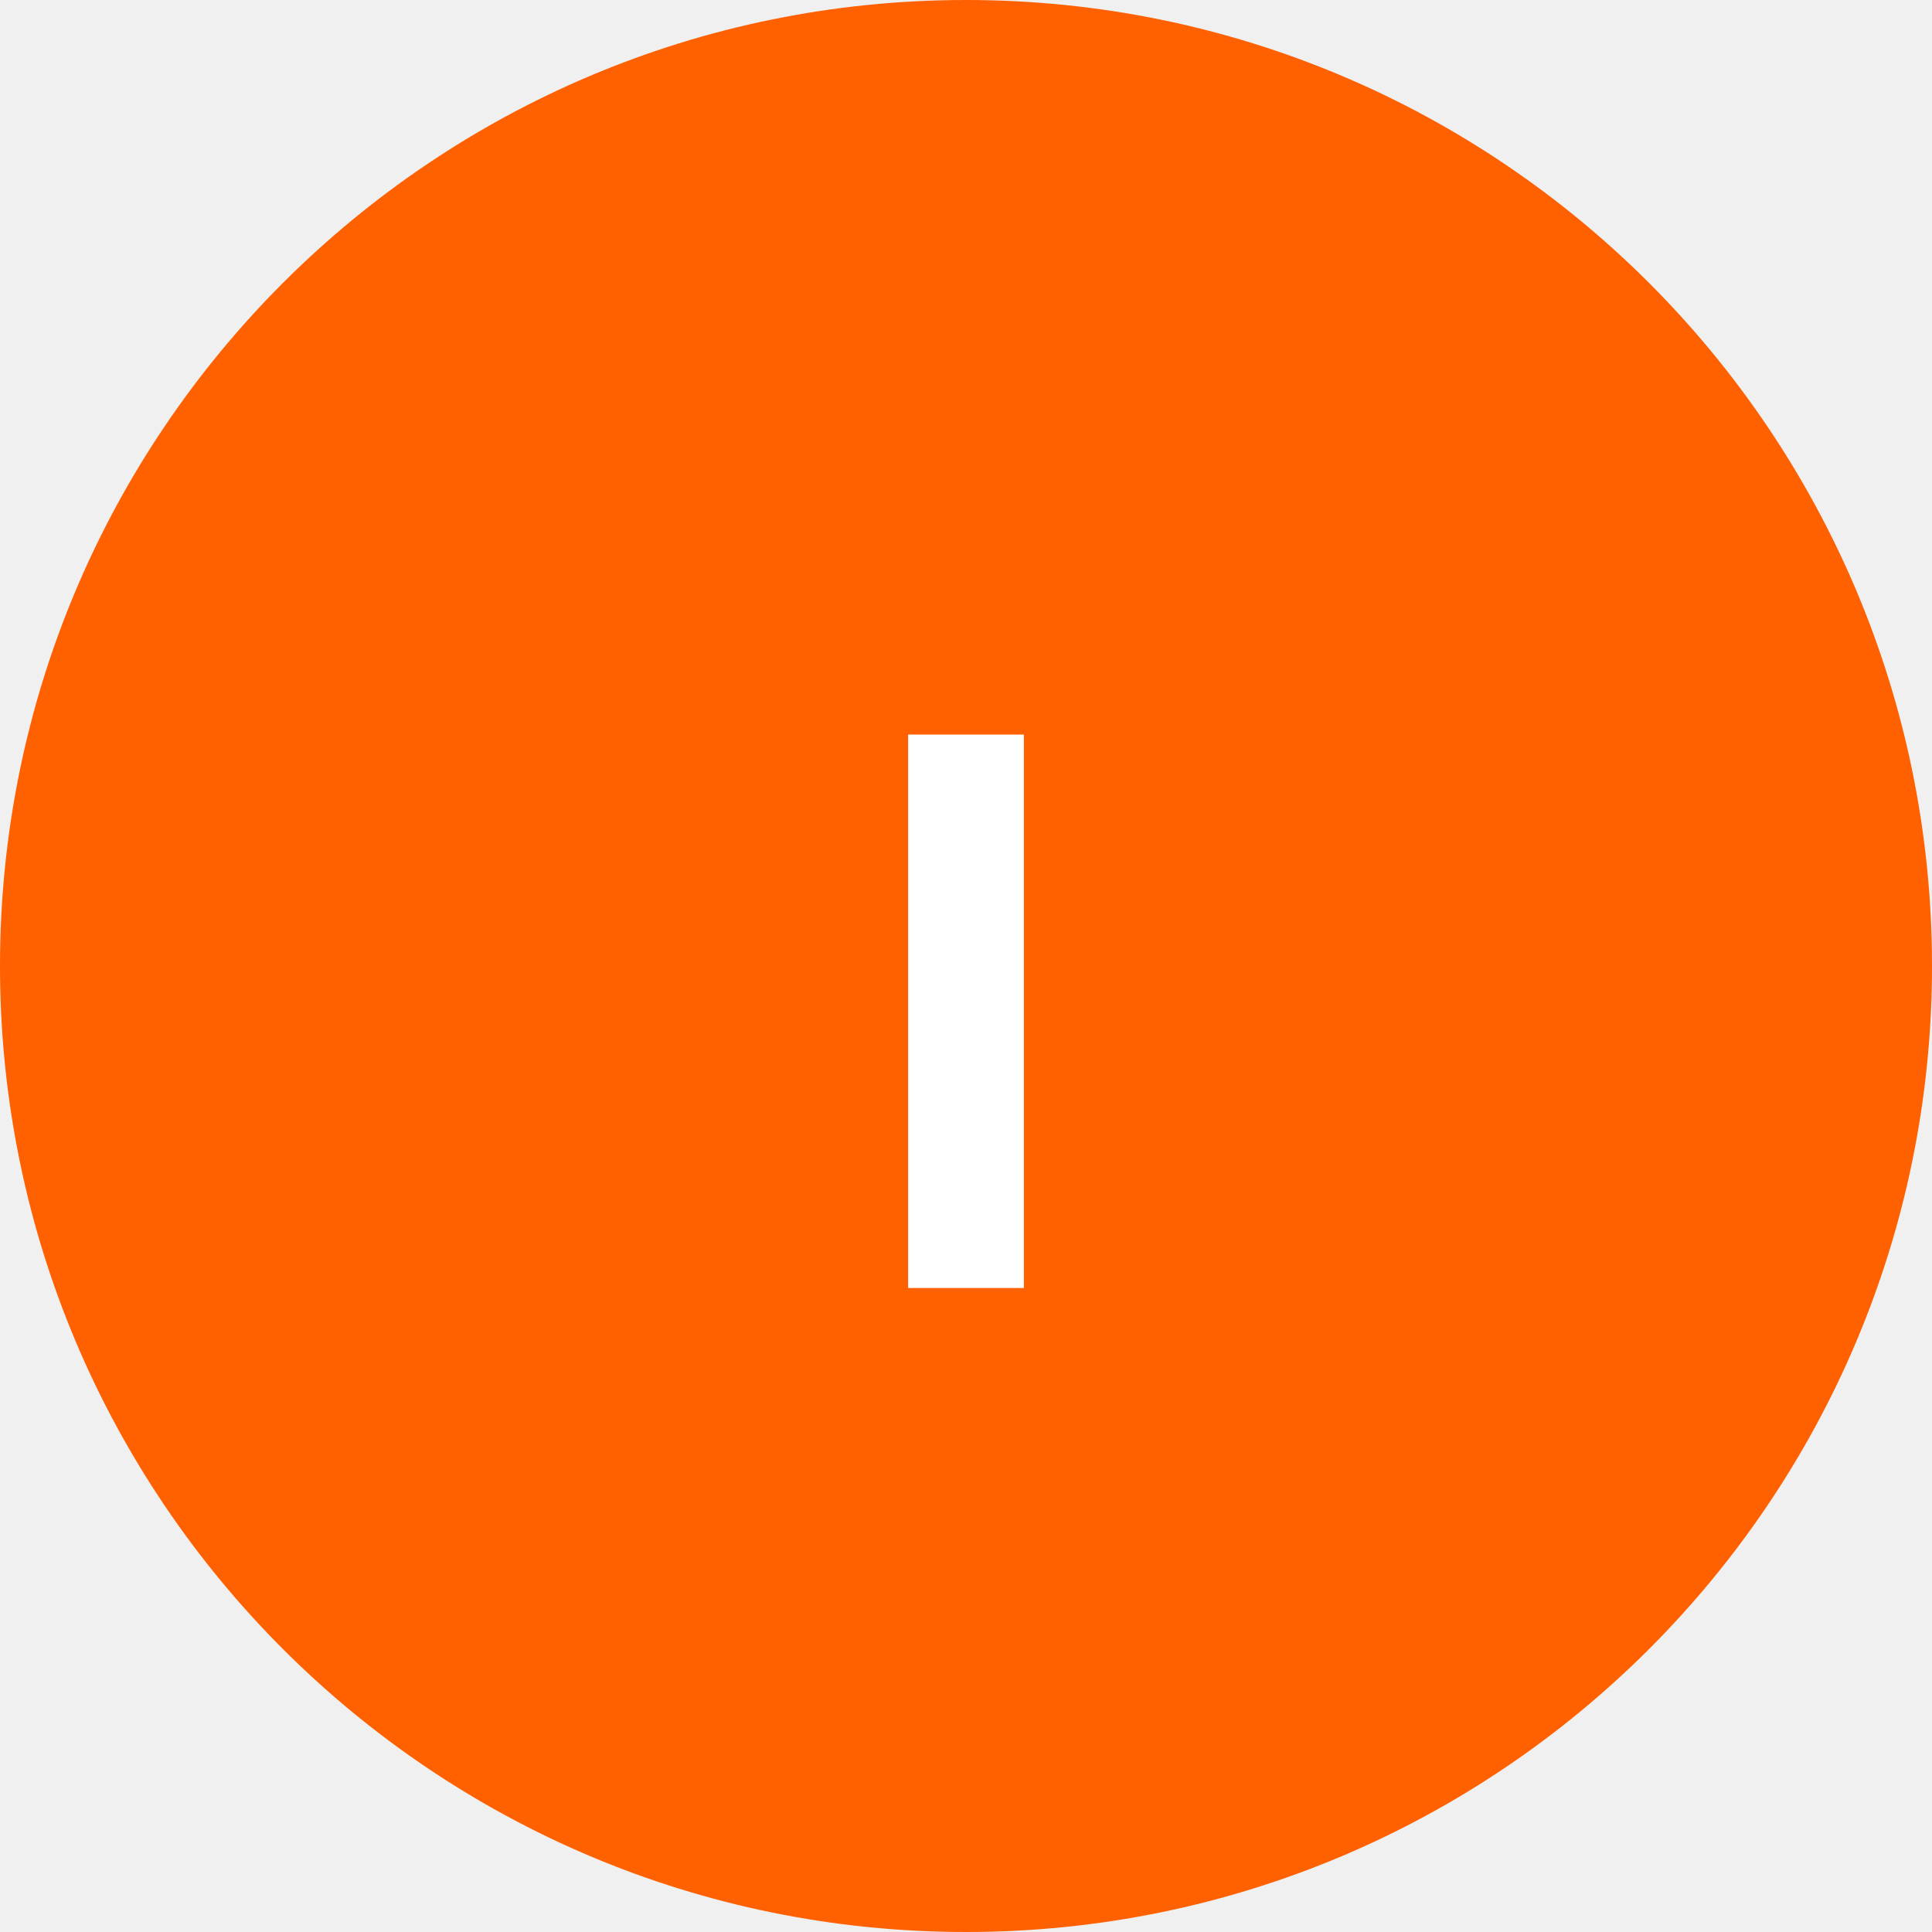
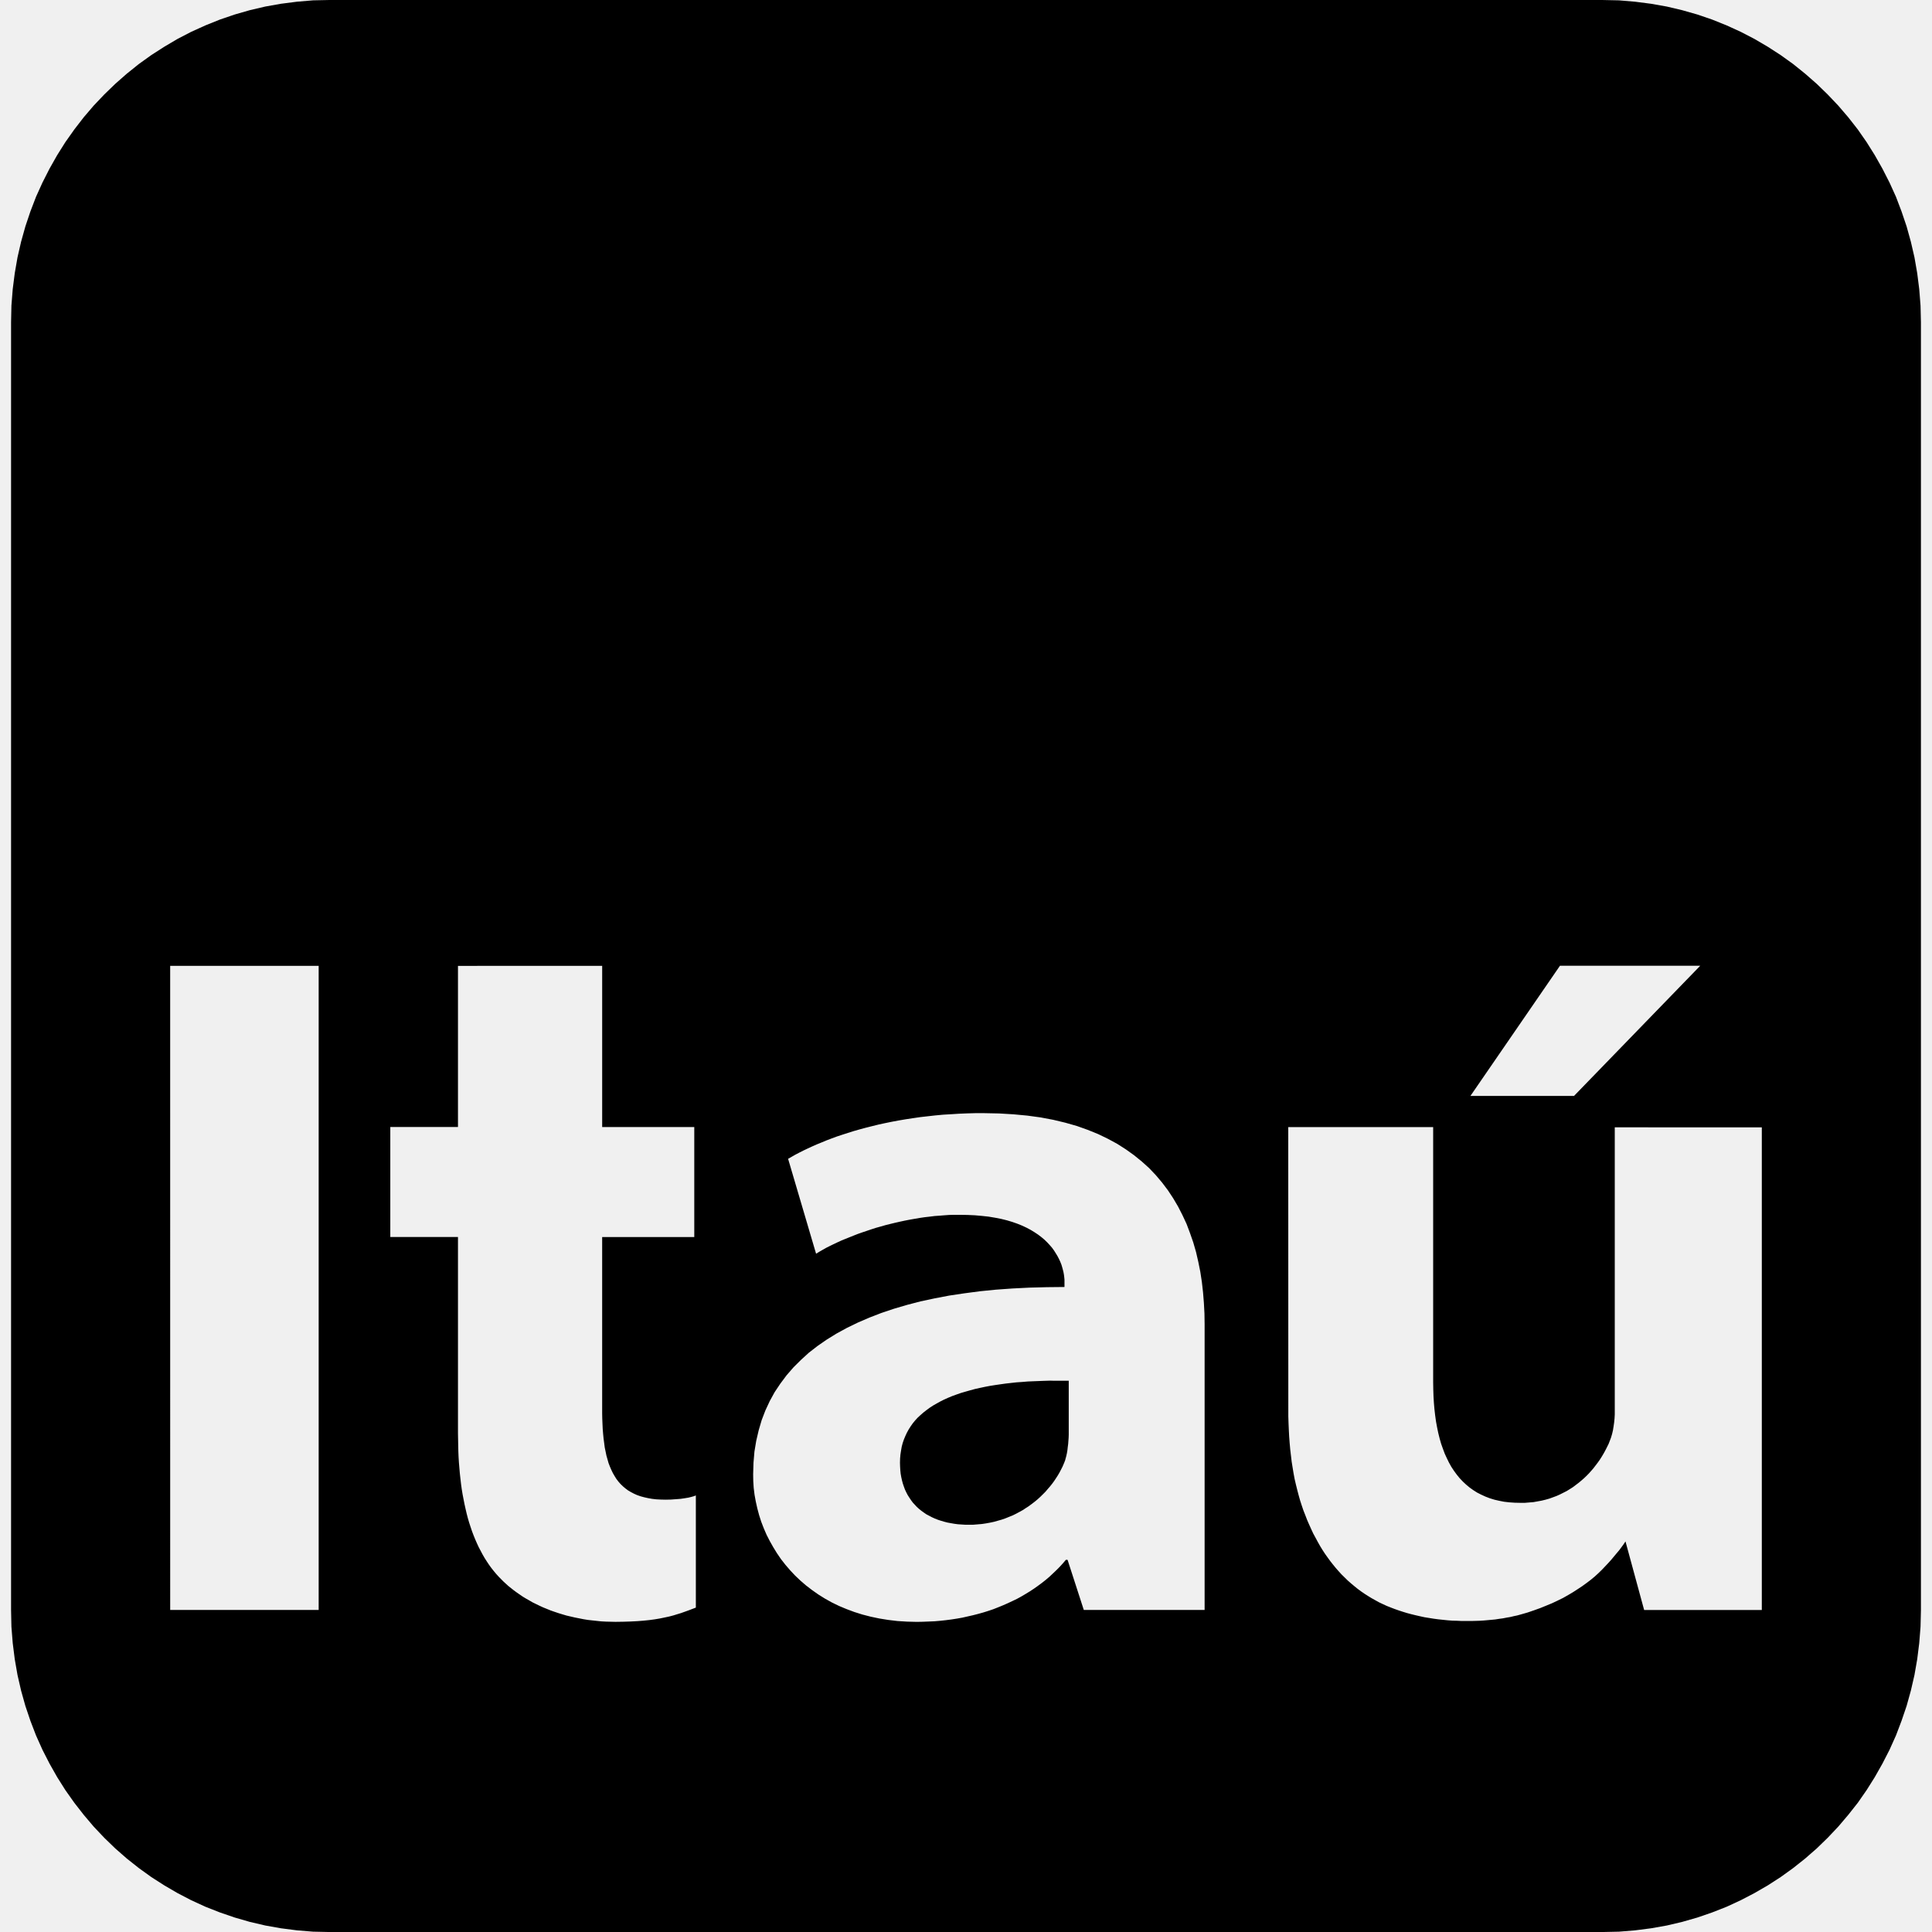
- <svg xmlns="http://www.w3.org/2000/svg" width="24" height="24" viewBox="0 0 24 24" fill="none">
-   <circle cx="12" cy="12" r="12" fill="#FF6000" />
-   <text x="12" y="16" text-anchor="middle" fill="#FFFFFF" font-family="Arial, sans-serif" font-size="10" font-weight="bold">I</text>
+ <svg xmlns="http://www.w3.org/2000/svg" width="512" height="512" viewBox="0 0 135.467 135.467" version="1.1" id="svg8">
+   <defs id="defs2">
+     <clipPath clipPathUnits="userSpaceOnUse" id="clipPath8545">
+       <path d="M0,934.75,0,0h1181.1v934.75h-1181.1z" id="path8547" />
+     </clipPath>
+     <clipPath clipPathUnits="userSpaceOnUse" id="clipPath8545-6">
+       <path d="M0,934.75,0,0h1181.1v934.75h-1181.1z" id="path8547-7" />
+     </clipPath>
+     <clipPath clipPathUnits="userSpaceOnUse" id="clipPath8545-9">
+       <path d="M0,934.75,0,0h1181.1v934.75h-1181.1z" id="path8547-1" />
+     </clipPath>
+     <clipPath clipPathUnits="userSpaceOnUse" id="a">
+       <path id="path592" d="m0 0h339.98v340h-339.98v-340z" />
+     </clipPath>
+   </defs>
+   <g id="layer1" transform="translate(0,-161.5333)">
+     <path style="fill:#000000;fill-rule:evenodd;stroke-width:0.396" d="m 23.106,161.533 -1.155,0.024 -1.13,0.096 -1.121,0.144 -1.097,0.195 -1.088,0.255 -1.055,0.303 -1.038,0.354 -1.012,0.407 -0.996,0.451 -0.962,0.498 -0.929,0.549 -0.912,0.585 -0.87,0.625 -0.846,0.678 -0.812,0.714 -0.77,0.745 -0.745,0.785 -0.695,0.813 -0.661,0.856 -0.628,0.888 -0.577,0.917 -0.536,0.948 -0.494,0.972 -0.452,0.999 -0.393,1.025 -0.352,1.048 -0.301,1.076 -0.251,1.092 -0.193,1.111 -0.143,1.124 -0.091,1.151 -0.025,1.163 v 90.313 l 0.025,1.159 0.091,1.144 0.143,1.134 0.193,1.109 0.251,1.092 0.301,1.075 0.352,1.042 0.393,1.024 0.452,1.008 0.494,0.966 0.536,0.948 0.577,0.914 0.628,0.889 0.661,0.847 0.695,0.821 0.745,0.788 0.77,0.745 0.812,0.711 0.846,0.669 0.87,0.627 0.912,0.584 0.929,0.542 0.962,0.5 0.996,0.457 1.012,0.398 1.038,0.356 1.055,0.305 1.088,0.254 1.097,0.195 1.121,0.144 1.13,0.093 1.155,0.025 h 89.26 l 1.158,-0.025 1.127,-0.093 1.123,-0.144 1.099,-0.195 1.079,-0.254 1.064,-0.305 1.035,-0.356 1.012,-0.398 0.989,-0.457 0.961,-0.5 0.937,-0.542 0.905,-0.584 0.871,-0.627 0.843,-0.669 0.815,-0.711 0.768,-0.745 0.745,-0.788 0.697,-0.821 0.67,-0.847 0.618,-0.889 0.575,-0.914 0.536,-0.948 0.496,-0.966 0.453,-1.008 0.389,-1.024 0.355,-1.042 0.299,-1.075 0.252,-1.092 0.193,-1.109 0.142,-1.134 0.091,-1.144 0.028,-1.159 v -90.313 l -0.028,-1.163 -0.091,-1.151 -0.142,-1.123 -0.193,-1.111 -0.252,-1.092 -0.299,-1.076 -0.355,-1.048 -0.389,-1.025 -0.453,-0.999 -0.496,-0.972 -0.536,-0.948 -0.575,-0.917 -0.618,-0.888 -0.67,-0.856 -0.697,-0.813 -0.745,-0.785 -0.768,-0.745 -0.815,-0.714 -0.843,-0.678 -0.871,-0.625 -0.905,-0.585 -0.937,-0.549 -0.961,-0.498 -0.989,-0.451 -1.012,-0.407 -1.035,-0.354 -1.064,-0.303 -1.079,-0.255 -1.099,-0.195 -1.123,-0.144 -1.127,-0.096 -1.158,-0.024 z m 86.274,67.717 h 9.835 l -8.85,9.128 h -7.263 z m -97.448,0.006 h 10.412 v 45.162 H 11.933 Z m 30.291,8e-4 v 11.303 h 6.458 v 7.713 h -6.459 v 11.996 0.381 l 0.008,0.372 0.015,0.356 0.016,0.355 0.028,0.339 0.031,0.322 0.043,0.322 0.039,0.305 0.06,0.288 0.059,0.288 0.075,0.262 0.074,0.263 0.095,0.245 0.099,0.229 0.11,0.229 0.118,0.203 0.126,0.203 0.142,0.186 0.149,0.17 0.166,0.161 0.169,0.144 0.193,0.144 0.201,0.118 0.209,0.11 0.225,0.101 0.244,0.085 0.252,0.068 0.268,0.06 0.283,0.051 0.3,0.034 0.311,0.016 0.335,0.008 0.378,-0.008 0.35,-0.025 0.327,-0.025 0.291,-0.043 0.26,-0.043 0.209,-0.051 0.177,-0.051 0.134,-0.051 v 7.865 l -0.512,0.195 -0.52,0.186 -0.276,0.084 -0.276,0.085 -0.291,0.076 -0.319,0.068 -0.327,0.068 -0.358,0.06 -0.378,0.051 -0.409,0.042 -0.434,0.034 -0.48,0.025 -0.509,0.016 -0.551,0.008 -0.335,-0.008 -0.327,-0.008 -0.327,-0.017 -0.319,-0.034 -0.318,-0.034 -0.308,-0.034 -0.311,-0.051 -0.299,-0.06 -0.304,-0.06 -0.292,-0.068 -0.293,-0.068 -0.284,-0.084 -0.277,-0.085 -0.276,-0.093 -0.268,-0.093 -0.268,-0.11 -0.251,-0.101 -0.26,-0.119 -0.242,-0.118 -0.243,-0.118 -0.234,-0.136 -0.225,-0.127 -0.226,-0.136 -0.21,-0.144 -0.209,-0.144 -0.209,-0.153 -0.193,-0.152 -0.193,-0.153 -0.176,-0.161 -0.176,-0.161 -0.167,-0.169 -0.167,-0.17 -0.176,-0.194 -0.176,-0.211 -0.167,-0.212 -0.159,-0.22 -0.158,-0.238 -0.151,-0.237 -0.142,-0.246 -0.134,-0.254 -0.134,-0.254 -0.126,-0.271 -0.118,-0.271 -0.117,-0.287 -0.109,-0.288 -0.1,-0.296 -0.1,-0.305 -0.092,-0.314 -0.084,-0.322 -0.075,-0.322 -0.075,-0.338 -0.067,-0.339 -0.067,-0.347 -0.059,-0.356 -0.05,-0.364 -0.042,-0.364 -0.042,-0.381 -0.033,-0.38 -0.033,-0.389 -0.025,-0.398 -0.016,-0.398 -0.009,-0.415 -0.008,-0.415 -0.008,-0.424 v -13.765 h -4.745 v -7.713 h 4.745 V 229.258 Z m 26.18,10.328 h 0.594 l 1.052,0.021 1.012,0.06 0.972,0.091 0.93,0.127 0.886,0.167 0.847,0.203 0.812,0.231 0.76,0.271 0.728,0.295 0.686,0.331 0.653,0.354 0.611,0.39 0.579,0.415 0.544,0.442 0.512,0.462 0.469,0.495 0.434,0.514 0.409,0.542 0.371,0.562 0.342,0.581 0.308,0.602 0.287,0.617 0.24,0.638 0.229,0.657 0.193,0.67 0.158,0.685 0.142,0.705 0.11,0.718 0.082,0.729 0.059,0.736 0.04,0.745 0.011,0.761 v 20.016 h -8.472 l -1.138,-3.514 h -0.118 l -0.216,0.254 -0.225,0.246 -0.236,0.237 -0.241,0.229 -0.244,0.229 -0.26,0.22 -0.268,0.211 -0.276,0.203 -0.275,0.195 -0.296,0.194 -0.291,0.178 -0.3,0.177 -0.311,0.17 -0.319,0.152 -0.327,0.153 -0.327,0.144 -0.335,0.136 -0.343,0.136 -0.35,0.118 -0.351,0.11 -0.362,0.101 -0.367,0.094 -0.371,0.084 -0.374,0.085 -0.386,0.068 -0.385,0.059 -0.394,0.051 -0.389,0.042 -0.402,0.034 -0.402,0.017 -0.414,0.016 -0.417,0.008 -0.685,-0.017 -0.67,-0.042 -0.646,-0.077 -0.626,-0.101 -0.603,-0.127 -0.594,-0.153 -0.559,-0.177 -0.544,-0.203 -0.527,-0.22 -0.505,-0.246 -0.484,-0.27 -0.461,-0.288 -0.434,-0.305 -0.421,-0.322 -0.394,-0.339 -0.375,-0.355 -0.35,-0.373 -0.335,-0.389 -0.311,-0.398 -0.283,-0.415 -0.26,-0.424 -0.244,-0.432 -0.225,-0.44 -0.193,-0.448 -0.177,-0.457 -0.15,-0.466 -0.126,-0.474 -0.106,-0.474 -0.087,-0.474 -0.06,-0.483 -0.031,-0.483 -0.008,-0.483 0.024,-0.804 0.067,-0.787 0.126,-0.754 0.17,-0.728 0.208,-0.711 0.26,-0.678 0.307,-0.661 0.343,-0.626 0.402,-0.601 0.437,-0.585 0.477,-0.549 0.527,-0.525 0.559,-0.51 0.611,-0.474 0.646,-0.447 0.685,-0.422 0.729,-0.398 0.772,-0.375 0.803,-0.346 0.835,-0.323 0.879,-0.295 0.922,-0.271 0.945,-0.247 0.989,-0.211 1.02,-0.195 1.064,-0.159 1.087,-0.144 1.123,-0.112 1.154,-0.083 1.19,-0.06 1.221,-0.032 1.248,-0.013 v -0.363 -0.151 l -0.016,-0.163 -0.02,-0.167 -0.031,-0.18 -0.043,-0.176 -0.051,-0.187 -0.056,-0.187 -0.078,-0.195 -0.091,-0.195 -0.099,-0.192 -0.118,-0.195 -0.127,-0.203 -0.141,-0.195 -0.162,-0.187 -0.181,-0.195 -0.193,-0.188 -0.209,-0.175 -0.237,-0.18 -0.251,-0.167 -0.268,-0.163 -0.284,-0.151 -0.307,-0.144 -0.335,-0.136 -0.363,-0.127 -0.374,-0.112 -0.402,-0.1 -0.429,-0.083 -0.452,-0.076 -0.469,-0.051 -0.5,-0.044 -0.536,-0.024 -0.552,-0.008 h -0.342 l -0.354,0.008 -0.343,0.024 -0.35,0.028 -0.343,0.024 -0.35,0.044 -0.354,0.04 -0.343,0.051 -0.35,0.06 -0.343,0.06 -0.35,0.068 -0.347,0.075 -0.335,0.076 -0.343,0.083 -0.335,0.084 -0.335,0.096 -0.327,0.091 -0.323,0.104 -0.318,0.108 -0.311,0.104 -0.308,0.108 -0.303,0.119 -0.3,0.12 -0.296,0.119 -0.283,0.116 -0.276,0.127 -0.268,0.127 -0.26,0.127 -0.252,0.127 -0.24,0.136 -0.236,0.136 -0.225,0.136 -1.962,-6.654 0.252,-0.143 0.26,-0.148 0.275,-0.144 0.284,-0.143 0.303,-0.144 0.311,-0.144 0.323,-0.143 0.335,-0.136 0.346,-0.144 0.358,-0.136 0.367,-0.136 0.385,-0.127 0.394,-0.127 0.402,-0.127 0.417,-0.119 0.429,-0.116 0.441,-0.111 0.453,-0.112 0.46,-0.1 0.469,-0.096 0.485,-0.091 0.496,-0.084 0.5,-0.076 0.512,-0.075 0.528,-0.06 0.536,-0.06 0.543,-0.051 0.552,-0.032 0.559,-0.036 0.579,-0.024 z m 21.926,0.977 h 10.161 v 17.906 l 0.008,0.491 0.015,0.474 0.028,0.465 0.039,0.448 0.051,0.441 0.059,0.423 0.075,0.407 0.083,0.398 0.095,0.381 0.106,0.372 0.127,0.356 0.126,0.338 0.149,0.323 0.153,0.313 0.166,0.296 0.185,0.279 0.193,0.263 0.201,0.246 0.225,0.237 0.225,0.211 0.244,0.203 0.26,0.186 0.268,0.17 0.284,0.144 0.296,0.136 0.307,0.118 0.327,0.101 0.335,0.077 0.351,0.068 0.37,0.042 0.374,0.025 0.386,0.008 h 0.319 l 0.299,-0.025 0.304,-0.025 0.283,-0.051 0.283,-0.051 0.28,-0.068 0.268,-0.076 0.256,-0.093 0.252,-0.093 0.244,-0.11 0.233,-0.118 0.236,-0.119 0.217,-0.135 0.216,-0.136 0.201,-0.153 0.201,-0.152 0.193,-0.161 0.185,-0.161 0.177,-0.17 0.166,-0.169 0.158,-0.178 0.161,-0.186 0.142,-0.186 0.142,-0.186 0.134,-0.186 0.126,-0.195 0.118,-0.194 0.106,-0.186 0.103,-0.195 0.098,-0.195 0.095,-0.194 0.075,-0.194 0.09,-0.238 0.075,-0.254 0.059,-0.254 0.044,-0.271 0.039,-0.271 0.028,-0.279 0.016,-0.287 v -0.297 -19.837 l 10.311,0.002 v 33.842 h -8.251 l -1.308,-4.809 -0.134,0.203 -0.142,0.194 -0.157,0.211 -0.178,0.212 -0.185,0.22 -0.189,0.229 -0.212,0.237 -0.225,0.238 -0.233,0.245 -0.244,0.238 -0.26,0.237 -0.276,0.229 -0.291,0.22 -0.303,0.22 -0.319,0.211 -0.327,0.212 -0.343,0.203 -0.358,0.203 -0.378,0.186 -0.394,0.186 -0.409,0.169 -0.418,0.17 -0.445,0.16 -0.449,0.153 -0.236,0.068 -0.24,0.068 -0.244,0.068 -0.244,0.051 -0.248,0.06 -0.26,0.043 -0.26,0.051 -0.26,0.034 -0.268,0.042 -0.276,0.026 -0.276,0.025 -0.287,0.025 -0.283,0.017 -0.284,0.008 -0.291,0.008 h -0.303 -0.343 l -0.342,-0.017 -0.335,-0.008 -0.335,-0.026 -0.327,-0.034 -0.327,-0.034 -0.319,-0.043 -0.315,-0.051 -0.319,-0.051 -0.311,-0.068 -0.299,-0.068 -0.311,-0.076 -0.291,-0.077 -0.304,-0.093 -0.283,-0.092 -0.291,-0.102 -0.287,-0.11 -0.276,-0.11 -0.275,-0.127 -0.268,-0.127 -0.26,-0.144 -0.26,-0.145 -0.248,-0.152 -0.252,-0.161 -0.244,-0.169 -0.24,-0.178 -0.229,-0.186 -0.233,-0.195 -0.22,-0.194 -0.216,-0.212 -0.216,-0.211 -0.209,-0.229 -0.201,-0.229 -0.193,-0.237 -0.194,-0.246 -0.185,-0.254 -0.181,-0.254 -0.177,-0.271 -0.17,-0.279 -0.158,-0.279 -0.158,-0.296 -0.162,-0.296 -0.141,-0.305 -0.142,-0.313 -0.141,-0.322 -0.127,-0.331 -0.134,-0.338 -0.118,-0.347 -0.113,-0.348 -0.103,-0.363 -0.098,-0.373 -0.095,-0.381 -0.091,-0.389 -0.075,-0.398 -0.067,-0.407 -0.067,-0.415 -0.051,-0.432 -0.051,-0.432 -0.04,-0.448 -0.035,-0.457 -0.024,-0.465 -0.02,-0.466 -0.016,-0.483 v -0.5 z m -16.688,17.779 -0.26,0.008 -0.252,0.008 -0.248,0.01 -0.413,0.016 -0.402,0.017 -0.402,0.034 -0.382,0.025 -0.386,0.043 -0.371,0.042 -0.366,0.051 -0.351,0.051 -0.378,0.059 -0.358,0.068 -0.362,0.077 -0.343,0.076 -0.343,0.093 -0.327,0.093 -0.319,0.093 -0.315,0.11 -0.303,0.11 -0.283,0.118 -0.284,0.127 -0.268,0.135 -0.26,0.145 -0.252,0.144 -0.233,0.153 -0.228,0.169 -0.217,0.169 -0.201,0.178 -0.193,0.178 -0.177,0.194 -0.166,0.203 -0.149,0.212 -0.134,0.211 -0.126,0.229 -0.11,0.237 -0.099,0.238 -0.087,0.254 -0.067,0.254 -0.047,0.271 -0.043,0.279 -0.024,0.279 -0.008,0.296 0.008,0.262 0.015,0.254 0.024,0.246 0.043,0.246 0.051,0.229 0.059,0.22 0.075,0.22 0.075,0.203 0.091,0.194 0.102,0.195 0.114,0.178 0.118,0.177 0.126,0.17 0.142,0.153 0.141,0.152 0.162,0.145 0.158,0.127 0.177,0.127 0.173,0.119 0.194,0.101 0.193,0.102 0.201,0.092 0.216,0.085 0.209,0.068 0.229,0.068 0.232,0.06 0.237,0.043 0.24,0.042 0.252,0.034 0.252,0.017 0.26,0.016 h 0.268 0.3 l 0.303,-0.025 0.3,-0.025 0.287,-0.043 0.283,-0.051 0.283,-0.06 0.268,-0.076 0.268,-0.076 0.269,-0.093 0.251,-0.102 0.252,-0.101 0.24,-0.119 0.237,-0.127 0.232,-0.127 0.217,-0.144 0.22,-0.144 0.208,-0.153 0.209,-0.161 0.193,-0.161 0.185,-0.169 0.181,-0.178 0.177,-0.178 0.158,-0.186 0.162,-0.186 0.149,-0.186 0.142,-0.194 0.134,-0.203 0.126,-0.195 0.118,-0.203 0.106,-0.203 0.103,-0.203 0.09,-0.211 0.036,-0.085 0.031,-0.084 0.028,-0.068 0.024,-0.102 0.032,-0.11 0.02,-0.076 0.047,-0.211 0.035,-0.211 0.024,-0.22 0.028,-0.211 0.016,-0.22 0.016,-0.211 0.008,-0.211 v -0.203 -3.589 h -0.268 -0.26 -0.256 -0.26 z" id="path597" />
+   </g>
</svg>
